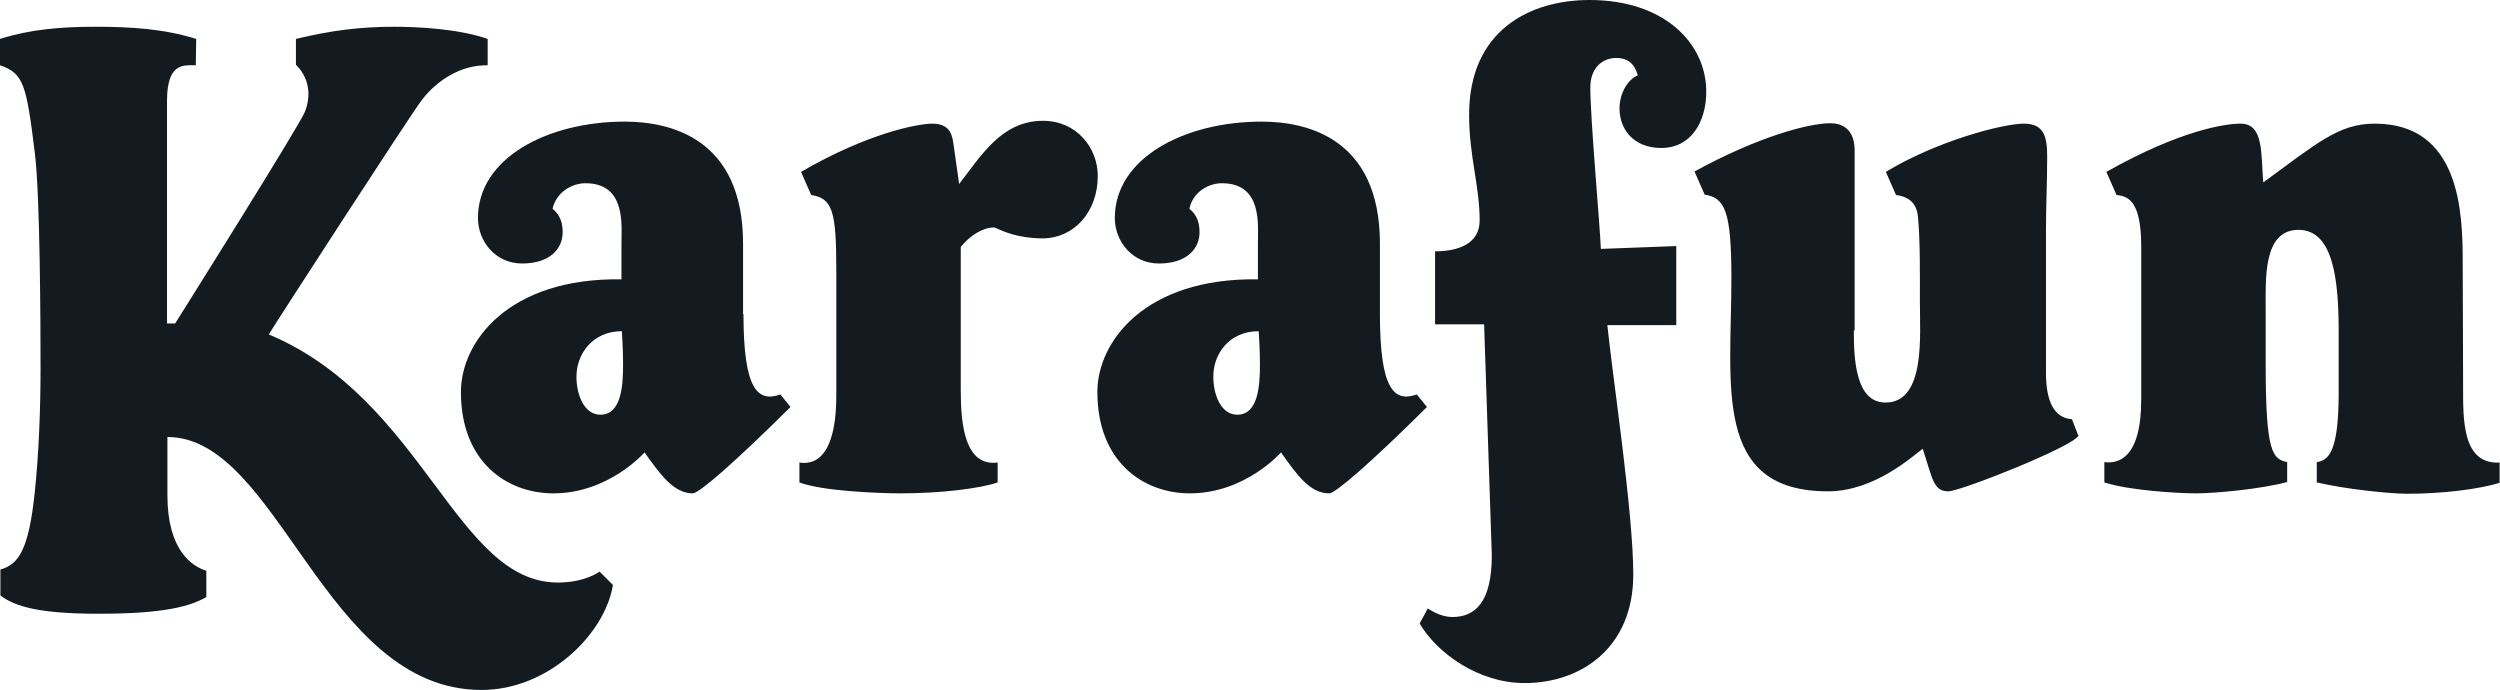
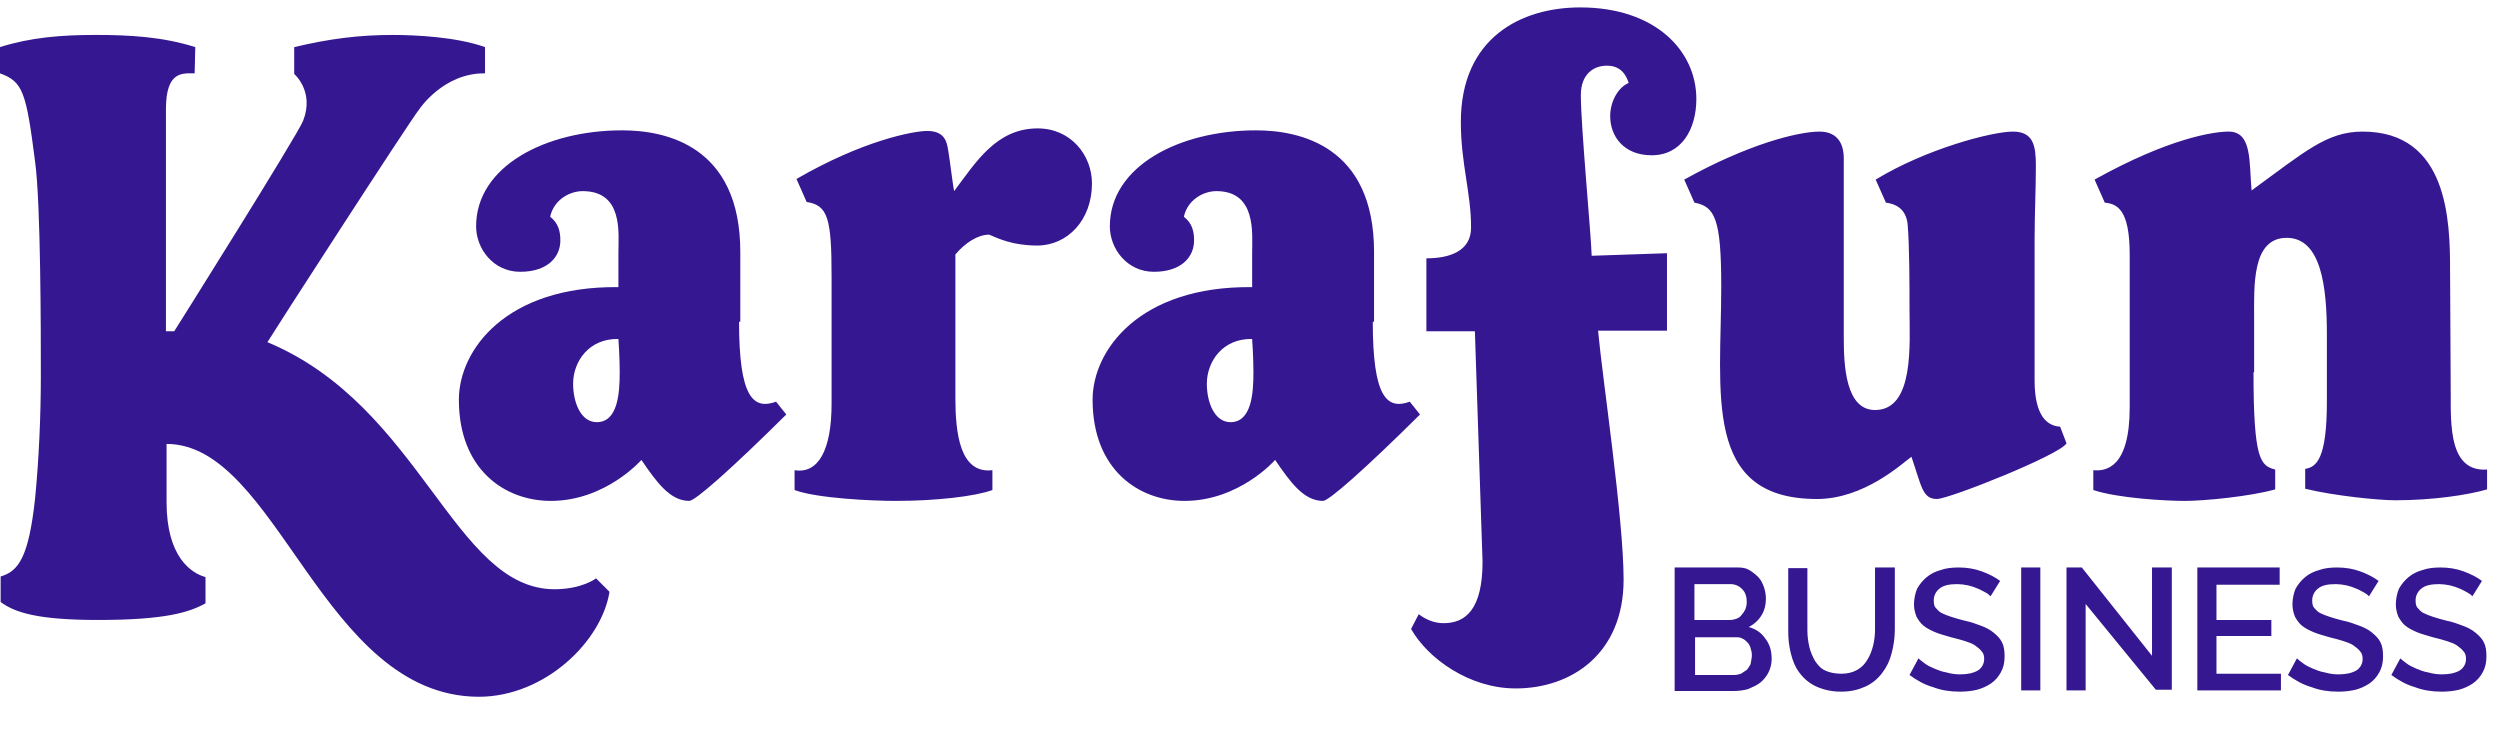
- <svg xmlns="http://www.w3.org/2000/svg" version="1.1" id="Calque_1" x="0px" y="0px" viewBox="0 0 616.7 170.2" style="enable-background:new 0 0 616.7 170.2;" xml:space="preserve">
-   <style type="text/css">
- 	.st0{fill:#131B21;}
- </style>
-   <g>
-     <g>
-       <path class="st0" d="M142.2,92.9c0,4.5,1.9,9.4,5.9,9.4c5.2,0,5.6-7.2,5.6-12.4c0-3.8-0.3-8.2-0.3-8.2    C146.2,81.7,142.2,87.3,142.2,92.9 M183.4,77.5c0,18.6,3.5,21.8,9.1,19.8l2.5,3.1c-13.9,13.8-22.6,21.3-24.1,21.3    c-4.7,0-8-4.6-11.9-10.1c0,0-8.8,10.1-22.5,10.1c-11.4,0-22.8-7.7-22.8-25c0-12.4,11.7-28.2,39.6-27.8v-8.6    c0-4.8,1.2-15.1-8.9-15.1c-3.1,0-7.1,2-8.1,6.3c2,1.6,2.5,3.7,2.5,5.8c0,4.1-3.2,7.7-10,7.7c-6.7,0-10.9-5.6-10.9-11.2    c0-14.9,17.3-23.8,36.2-23.8c10.8,0,29.2,3.8,29.2,30.1V77.5z" />
-       <path class="st0" d="M41.3,107.8l0,14.4c0,13.6,6.1,17.5,9.6,18.6v6.5c-4,2.2-10,4.1-26.6,4.1c-14.7,0-20.6-1.8-24.2-4.5v-6.4    c4.5-1.3,7-4.8,8.5-19.3c1-9.6,1.4-20.5,1.4-30.3c0-10.6-0.1-42.6-1.4-53.1C6.5,20.7,5.8,18.1,0,16.1V9.6c7.6-2.4,15.1-3,23.7-3    c8.5,0,16.7,0.5,24.7,3l-0.1,6.5c-3,0-7.1-0.7-7.1,8.8v54.9h2c0,0,30.5-48.5,32-52.2c2.9-7.3-2.2-11.6-2.2-11.6V9.6    c8.7-2.1,15.9-3,24.3-3c5.7,0,15.8,0.5,23,3v6.5c-10.4-0.1-16.4,8.8-16.4,8.8c-2.5,3.2-36.5,55.7-37.6,57.6    c38.2,16,46.2,61.2,71.3,61.2c6.8,0,10.3-2.7,10.3-2.7l3.3,3.3c-2,12.2-16,25.9-32.4,25.9C80,170.2,68.8,107.8,41.3,107.8" />
-       <path class="st0" d="M399.5,26.8c0,4.9,3.3,9.7,10.3,9.7c7.4,0,11.1-6.5,11.1-13.9c0-11.8-10.2-22.6-28.8-22.6    c-14.6,0-29.7,7.4-29.7,28.3c0,10.3,2.6,17.5,2.6,26.1c0,5.8-5.4,7.6-11,7.6v18h12.1l1.9,57c0,11.8-4.3,15.2-9.7,15.2    c-2.2,0-4.2-0.9-6.1-2.1l-2,3.7c4.2,7.2,14.4,14.7,25.9,14.7c13.8,0,26.8-8.6,26.8-26.8c0-15.3-5.2-49.5-6.4-61.5h17V60.7    l-18.6,0.7c-0.2-5.6-2.6-32-2.6-39.8c0-5,3.1-7.3,6.4-7.3c3.9,0,4.9,2.8,5.3,4.3C401.7,19.5,399.5,22.8,399.5,26.8" />
-       <path class="st0" d="M457.3,81.5c0,7,0.4,17.8,7.8,17.8c9.9,0,8.5-16.4,8.5-24.8c0-5.8,0.1-15.6-0.5-21.2c-0.4-3.8-3-4.9-5.4-5.2    l-2.5-5.7c12.5-7.6,28.8-11.9,34.1-11.9c5.1,0,5.7,3.5,5.7,8.3c0,5.6-0.3,12.5-0.3,18.1V92c0,9,3.3,11.2,6.4,11.4l1.6,4.1    c-1.6,2.8-29.1,13.7-32.1,13.7c-3.7,0-3.9-3.2-6.3-10.5c-2.6,1.9-11.9,10.5-23.4,10.5c-28.5,0-23.8-26.2-23.8-52.5    c0-16.7-1.6-19.9-6.6-20.7l-2.5-5.7c15.7-8.6,28.2-11.9,33.5-11.9c3.8,0,6,2.3,6,6.7V81.5z" />
-       <path class="st0" d="M558.9,90c0,21.7,1.7,23.2,5.3,24v4.9c-6.2,1.7-17.6,2.8-22.5,2.8c-4.4,0-16.5-0.7-22.6-2.7v-5    c3.2,0.4,9.1-0.6,9.1-15.5V60.9c0-11.2-3.1-12.5-6.1-12.8l-2.5-5.7C538,32,549.1,30.5,552.7,30.5c5.8,0,5,7.5,5.6,14.5    c13.3-9.7,18.6-14.5,27.5-14.5c21.2,0,21.7,22.2,21.7,34.2c0,5.9,0.1,22.4,0.1,30.5c0,8.1-0.3,19.4,9,18.9v5    c-4.8,1.5-13.7,2.7-22.8,2.7c-4.1,0-15.1-1.1-22.3-2.8V114c2.9-0.4,5.4-2.6,5.4-16.9c0-4.3,0-10.3,0-16.5    c-0.1-11.8-1.4-23.9-9.9-23.9c-8.8,0-8.1,12.1-8.1,19.9V90z" />
-       <path class="st0" d="M299.3,92.9c0,4.5,1.9,9.4,5.9,9.4c5.2,0,5.6-7.2,5.6-12.4c0-3.8-0.3-8.2-0.3-8.2    C303.2,81.7,299.3,87.3,299.3,92.9 M340.4,77.5c0,18.6,3.5,21.8,9.1,19.8l2.5,3.1c-13.9,13.8-22.6,21.3-24.1,21.3    c-4.8,0-8-4.6-11.9-10.1c0,0-8.8,10.1-22.5,10.1c-11.4,0-22.8-7.7-22.8-25c0-12.4,11.7-28.2,39.6-27.8v-8.6    c0-4.8,1.2-15.1-8.9-15.1c-3.1,0-7.1,2-8,6.3c2,1.6,2.5,3.7,2.5,5.8c0,4.1-3.2,7.7-10,7.7c-6.7,0-10.9-5.6-10.9-11.2    c0-14.9,17.3-23.8,36.2-23.8c10.8,0,29.2,3.8,29.2,30.1V77.5z" />
-       <path class="st0" d="M206.3,66.4c0-14.4-1-17.5-6.2-18.3l-2.5-5.7c16.5-9.6,28.9-11.9,32.4-11.9c4.7,0,4.9,3.3,5.2,5    c0.4,2.9,1.2,8.4,1.4,9.9c5.5-7.1,10.5-15.6,20.7-15.6c8.3,0,13.5,6.7,13.5,13.6c0,9-6,15.4-13.6,15.4c-6,0-9.7-1.7-11.9-2.7    c-2.9,0-6,2-8.3,4.8v35.4c0,8.7,1.1,18.8,9.1,17.8v4.9c-4.2,1.5-14.1,2.7-23.8,2.7c-6,0-19.7-0.6-25.1-2.7v-4.9    c5.9,0.9,9.1-4.9,9.1-16.5V66.4z" />
-     </g>
-   </g>
+ <svg xmlns="http://www.w3.org/2000/svg" width="155" height="46" fill="none">
+   <path d="M35.533 23.794c0 1.151.475 2.381 1.464 2.381 1.306 0 1.425-1.785 1.425-3.095 0-.952-.08-2.063-.08-2.063-1.82-.04-2.809 1.388-2.809 2.777Zm10.288-3.849c0 4.683.87 5.476 2.295 4.96l.633.794c-3.482 3.453-5.658 5.357-6.015 5.357-1.187 0-2.018-1.15-2.967-2.54 0 0-2.216 2.54-5.619 2.54-2.849 0-5.698-1.944-5.698-6.27 0-3.095 2.928-7.063 9.892-6.984V15.66c0-1.19.317-3.81-2.215-3.81-.792 0-1.781.516-2.019 1.588.515.397.634.913.634 1.468 0 1.032-.792 1.945-2.493 1.945-1.662 0-2.73-1.429-2.73-2.818 0-3.73 4.313-5.952 9.06-5.952 2.691 0 7.32.952 7.32 7.54v4.325h-.078Z" fill="#351791" />
+   <path d="M10.327 27.524v3.612c0 3.413 1.544 4.405 2.414 4.643v1.627c-.99.555-2.493 1.032-6.647 1.032-3.68 0-5.144-.437-6.054-1.112V35.74c1.107-.317 1.74-1.19 2.136-4.841.238-2.421.356-5.16.356-7.58 0-2.659 0-10.675-.356-13.294C1.622 5.698 1.424 5.064 0 4.548V2.92c1.9-.596 3.759-.754 5.935-.754 2.137 0 4.155.119 6.173.754l-.04 1.627c-.751 0-1.78-.16-1.78 2.222v13.77h.514S18.44 8.397 18.795 7.484c.712-1.825-.554-2.897-.554-2.897V2.921c2.176-.516 3.997-.754 6.094-.754 1.424 0 3.956.119 5.737.754v1.627c-2.572-.04-4.075 2.222-4.075 2.222-.634.794-9.14 13.969-9.418 14.445 9.536 3.968 11.554 15.318 17.806 15.318 1.702 0 2.572-.675 2.572-.675l.831.834c-.475 3.055-3.996 6.508-8.112 6.508-9.694-.04-12.464-15.676-19.349-15.676ZM99.832 7.207c0 1.23.831 2.42 2.572 2.42 1.859 0 2.769-1.627 2.769-3.492 0-2.976-2.532-5.675-7.201-5.675-3.64 0-7.4 1.865-7.4 7.104 0 2.58.634 4.365.634 6.547 0 1.469-1.346 1.905-2.77 1.905v4.524h3.007l.475 14.287c0 2.976-1.068 3.81-2.414 3.81-.554 0-1.068-.2-1.543-.556l-.475.912c1.03 1.826 3.601 3.69 6.49 3.69 3.442 0 6.687-2.142 6.687-6.745 0-3.81-1.306-12.421-1.583-15.437h4.273v-4.802l-4.669.159c-.04-1.39-.672-8.017-.672-9.961 0-1.27.751-1.825 1.622-1.825.95 0 1.226.714 1.345 1.071-.593.238-1.147 1.071-1.147 2.064Z" fill="#351791" />
+   <path d="M114.314 20.937c0 1.746.119 4.484 1.939 4.484 2.453 0 2.137-4.127 2.137-6.23 0-1.429 0-3.929-.119-5.318-.119-.952-.752-1.23-1.345-1.31l-.634-1.428c3.126-1.905 7.202-2.976 8.508-2.976 1.266 0 1.424.873 1.424 2.103 0 1.39-.079 3.135-.079 4.524v8.81c0 2.262.831 2.817 1.583 2.857l.395 1.032c-.395.714-7.28 3.452-8.032 3.452-.91 0-.95-.793-1.583-2.619-.633.476-2.967 2.62-5.856 2.62-7.122 0-5.935-6.588-5.935-13.176 0-4.206-.396-4.96-1.662-5.198l-.633-1.429c3.917-2.182 7.043-2.976 8.388-2.976.95 0 1.504.556 1.504 1.667v11.111ZM139.717 23.08c0 5.437.435 5.794 1.345 6.032v1.23c-1.543.437-4.392.715-5.619.715-1.107 0-4.115-.16-5.658-.675v-1.23c.792.079 2.256-.16 2.256-3.89v-9.484c0-2.817-.792-3.135-1.544-3.214l-.633-1.429c4.63-2.58 7.4-2.976 8.31-2.976 1.464 0 1.266 1.865 1.424 3.65 3.324-2.42 4.669-3.65 6.885-3.65 5.302 0 5.421 5.556 5.421 8.572 0 1.508.04 5.595.04 7.659 0 2.023-.08 4.88 2.255 4.722v1.23c-1.227.357-3.403.675-5.698.675-1.029 0-3.799-.278-5.579-.715v-1.23c.712-.119 1.345-.635 1.345-4.206v-4.127c0-2.977-.356-5.993-2.493-5.993-2.176 0-2.018 3.016-2.018 5v3.334h-.039ZM74.824 23.794c0 1.151.475 2.381 1.464 2.381 1.306 0 1.425-1.785 1.425-3.095 0-.952-.08-2.063-.08-2.063-1.82-.04-2.809 1.388-2.809 2.777Zm10.288-3.849c0 4.683.87 5.476 2.295 4.96l.633.794c-3.482 3.453-5.658 5.357-6.015 5.357-1.187 0-2.018-1.15-2.967-2.54 0 0-2.216 2.54-5.619 2.54-2.849 0-5.698-1.944-5.698-6.27 0-3.095 2.928-7.063 9.892-6.984V15.66c0-1.19.277-3.81-2.215-3.81-.792 0-1.781.516-2.019 1.588.515.397.634.913.634 1.468 0 1.032-.792 1.945-2.493 1.945-1.662 0-2.73-1.429-2.73-2.818 0-3.73 4.313-5.952 9.06-5.952 2.691 0 7.321.952 7.321 7.54v4.325h-.08ZM51.558 17.128c0-3.612-.238-4.405-1.544-4.604l-.633-1.428c4.115-2.381 7.241-2.977 8.112-2.977 1.187 0 1.227.834 1.306 1.27.118.715.277 2.103.356 2.46 1.345-1.785 2.611-3.888 5.183-3.888 2.058 0 3.364 1.666 3.364 3.412 0 2.262-1.504 3.85-3.403 3.85-1.504 0-2.414-.437-2.968-.675-.712 0-1.504.516-2.097 1.23v8.89c0 2.182.277 4.722 2.295 4.484v1.23c-1.068.397-3.522.674-5.975.674-1.504 0-4.906-.158-6.291-.674v-1.23c1.464.238 2.295-1.23 2.295-4.127v-7.897ZM109.843 40.858c0 .318-.08.596-.198.834a1.917 1.917 0 0 1-.515.635c-.198.158-.475.278-.752.397-.276.079-.593.119-.91.119h-3.64v-7.66h3.917c.277 0 .515.04.713.16.197.118.395.277.554.436.158.159.277.397.356.635.079.238.118.476.118.714 0 .357-.079.714-.277 1.032a1.948 1.948 0 0 1-.791.714c.435.12.791.357 1.029.715.277.357.396.754.396 1.27Zm-4.788-4.643v2.223h2.216c.158 0 .277-.04.395-.08a.615.615 0 0 0 .317-.238c.079-.08.158-.198.237-.357.04-.119.079-.278.079-.436 0-.318-.079-.596-.277-.794a.988.988 0 0 0-.712-.318h-2.255Zm3.561 4.405c0-.158-.04-.317-.079-.436a.773.773 0 0 0-.198-.357c-.079-.08-.198-.199-.317-.238-.118-.08-.277-.08-.435-.08h-2.493v2.341h2.414c.158 0 .317-.04.435-.079l.356-.238c.119-.12.159-.238.238-.357.039-.238.079-.397.079-.556ZM114.155 41.771c.396 0 .713-.08.989-.238.277-.159.475-.357.634-.635.158-.238.277-.556.356-.873.079-.317.118-.675.118-.992v-3.85h1.227v3.85a5.71 5.71 0 0 1-.198 1.468 3.239 3.239 0 0 1-.593 1.23 2.664 2.664 0 0 1-1.029.834c-.435.198-.91.317-1.504.317a3.69 3.69 0 0 1-1.543-.317 2.664 2.664 0 0 1-1.029-.834c-.277-.357-.435-.754-.554-1.23a5.682 5.682 0 0 1-.158-1.428v-3.85h1.187v3.85c0 .357.04.674.119 1.031.079.318.198.596.356.873.158.239.356.477.633.596.237.119.594.198.989.198ZM123.415 36.97c-.079-.08-.158-.16-.317-.239-.158-.08-.277-.159-.475-.238a3.44 3.44 0 0 0-.593-.198 3.481 3.481 0 0 0-.673-.08c-.514 0-.87.08-1.108.278a.924.924 0 0 0-.356.754c0 .199.04.357.119.437.079.079.198.238.356.317.158.08.356.159.594.238.237.08.514.159.831.238.395.08.712.199 1.028.318.317.119.554.238.792.436.237.199.395.358.514.596s.158.516.158.873c0 .396-.079.714-.237.992a1.967 1.967 0 0 1-.594.674 2.922 2.922 0 0 1-.87.397c-.317.08-.712.12-1.068.12-.594 0-1.148-.08-1.662-.279-.554-.158-1.029-.436-1.464-.754l.554-1.031c.079.08.237.198.395.317.159.12.396.238.594.318.198.079.475.198.752.238.277.08.554.119.831.119.474 0 .83-.08 1.107-.238a.833.833 0 0 0 .396-.715c0-.198-.039-.357-.158-.476-.079-.119-.238-.238-.396-.357-.158-.119-.395-.198-.633-.278-.237-.08-.554-.158-.87-.238-.396-.119-.713-.198-.99-.317-.277-.12-.514-.238-.712-.397-.198-.159-.316-.357-.435-.556a2.123 2.123 0 0 1-.158-.754c0-.357.079-.714.197-.992.159-.278.357-.516.594-.714a2.25 2.25 0 0 1 .871-.437c.316-.119.712-.158 1.107-.158.515 0 .99.079 1.425.238.435.158.831.357 1.147.595l-.593.952ZM125.313 42.803v-7.62h1.188v7.62h-1.188ZM129.31 37.446v5.357h-1.187v-7.62h.95l4.352 5.477v-5.476h1.227v7.58h-.989l-4.353-5.318ZM141.418 41.731v1.072h-5.184v-7.62h5.105v1.072h-3.918v2.183h3.403v.992h-3.403v2.341h3.997v-.04ZM146.879 36.97a1.096 1.096 0 0 0-.317-.239c-.158-.08-.277-.159-.475-.238a3.44 3.44 0 0 0-.593-.198 3.481 3.481 0 0 0-.673-.08c-.514 0-.87.08-1.108.278a.924.924 0 0 0-.356.754c0 .199.04.357.119.437.079.079.198.238.356.317.158.08.356.159.593.238.238.08.515.159.831.238.396.08.713.199 1.029.318.317.119.554.238.792.436.237.199.395.358.514.596s.158.516.158.873c0 .396-.079.714-.237.992a1.967 1.967 0 0 1-.594.674 2.922 2.922 0 0 1-.87.397 4.64 4.64 0 0 1-1.069.12c-.593 0-1.147-.08-1.661-.279-.554-.158-1.029-.436-1.464-.754l.553-1.031c.08.08.238.198.396.317.158.12.396.238.594.318.198.079.475.198.751.238.277.08.554.119.831.119.475 0 .831-.08 1.108-.238a.833.833 0 0 0 .396-.715c0-.198-.04-.357-.158-.476-.079-.119-.238-.238-.396-.357-.158-.119-.396-.198-.633-.278-.237-.08-.554-.158-.871-.238-.395-.119-.712-.198-.989-.317-.277-.12-.514-.238-.712-.397-.198-.159-.317-.357-.435-.556a2.123 2.123 0 0 1-.158-.754c0-.357.079-.714.197-.992a2.6 2.6 0 0 1 .594-.714c.237-.199.554-.357.87-.437.317-.119.713-.158 1.108-.158.515 0 .989.079 1.425.238.435.158.831.357 1.147.595l-.593.952ZM153.289 36.97a1.082 1.082 0 0 0-.317-.239c-.158-.08-.277-.159-.474-.238a3.479 3.479 0 0 0-.594-.198 3.481 3.481 0 0 0-.673-.08c-.514 0-.87.08-1.108.278a.924.924 0 0 0-.356.754c0 .199.04.357.119.437.079.079.198.238.356.317.158.08.356.159.594.238.237.08.514.159.831.238.395.08.712.199 1.028.318.317.119.554.238.792.436.237.199.395.358.514.596s.158.516.158.873c0 .396-.079.714-.237.992a1.967 1.967 0 0 1-.594.674 2.922 2.922 0 0 1-.87.397c-.317.08-.712.12-1.068.12-.594 0-1.148-.08-1.662-.279-.554-.158-1.029-.436-1.464-.754l.554-1.031c.079.08.237.198.395.317.159.12.396.238.594.318.198.079.475.198.752.238.277.08.554.119.831.119.474 0 .831-.08 1.108-.238a.835.835 0 0 0 .395-.715c0-.198-.039-.357-.158-.476-.079-.119-.237-.238-.396-.357-.158-.119-.395-.198-.633-.278-.237-.08-.554-.158-.87-.238-.396-.119-.713-.198-.99-.317-.277-.12-.514-.238-.712-.397-.198-.159-.316-.357-.435-.556a2.123 2.123 0 0 1-.158-.754c0-.357.079-.714.197-.992.159-.278.357-.516.594-.714a2.25 2.25 0 0 1 .871-.437c.316-.119.712-.158 1.107-.158.515 0 .99.079 1.425.238.435.158.831.357 1.147.595l-.593.952Z" fill="#351791" />
</svg>
